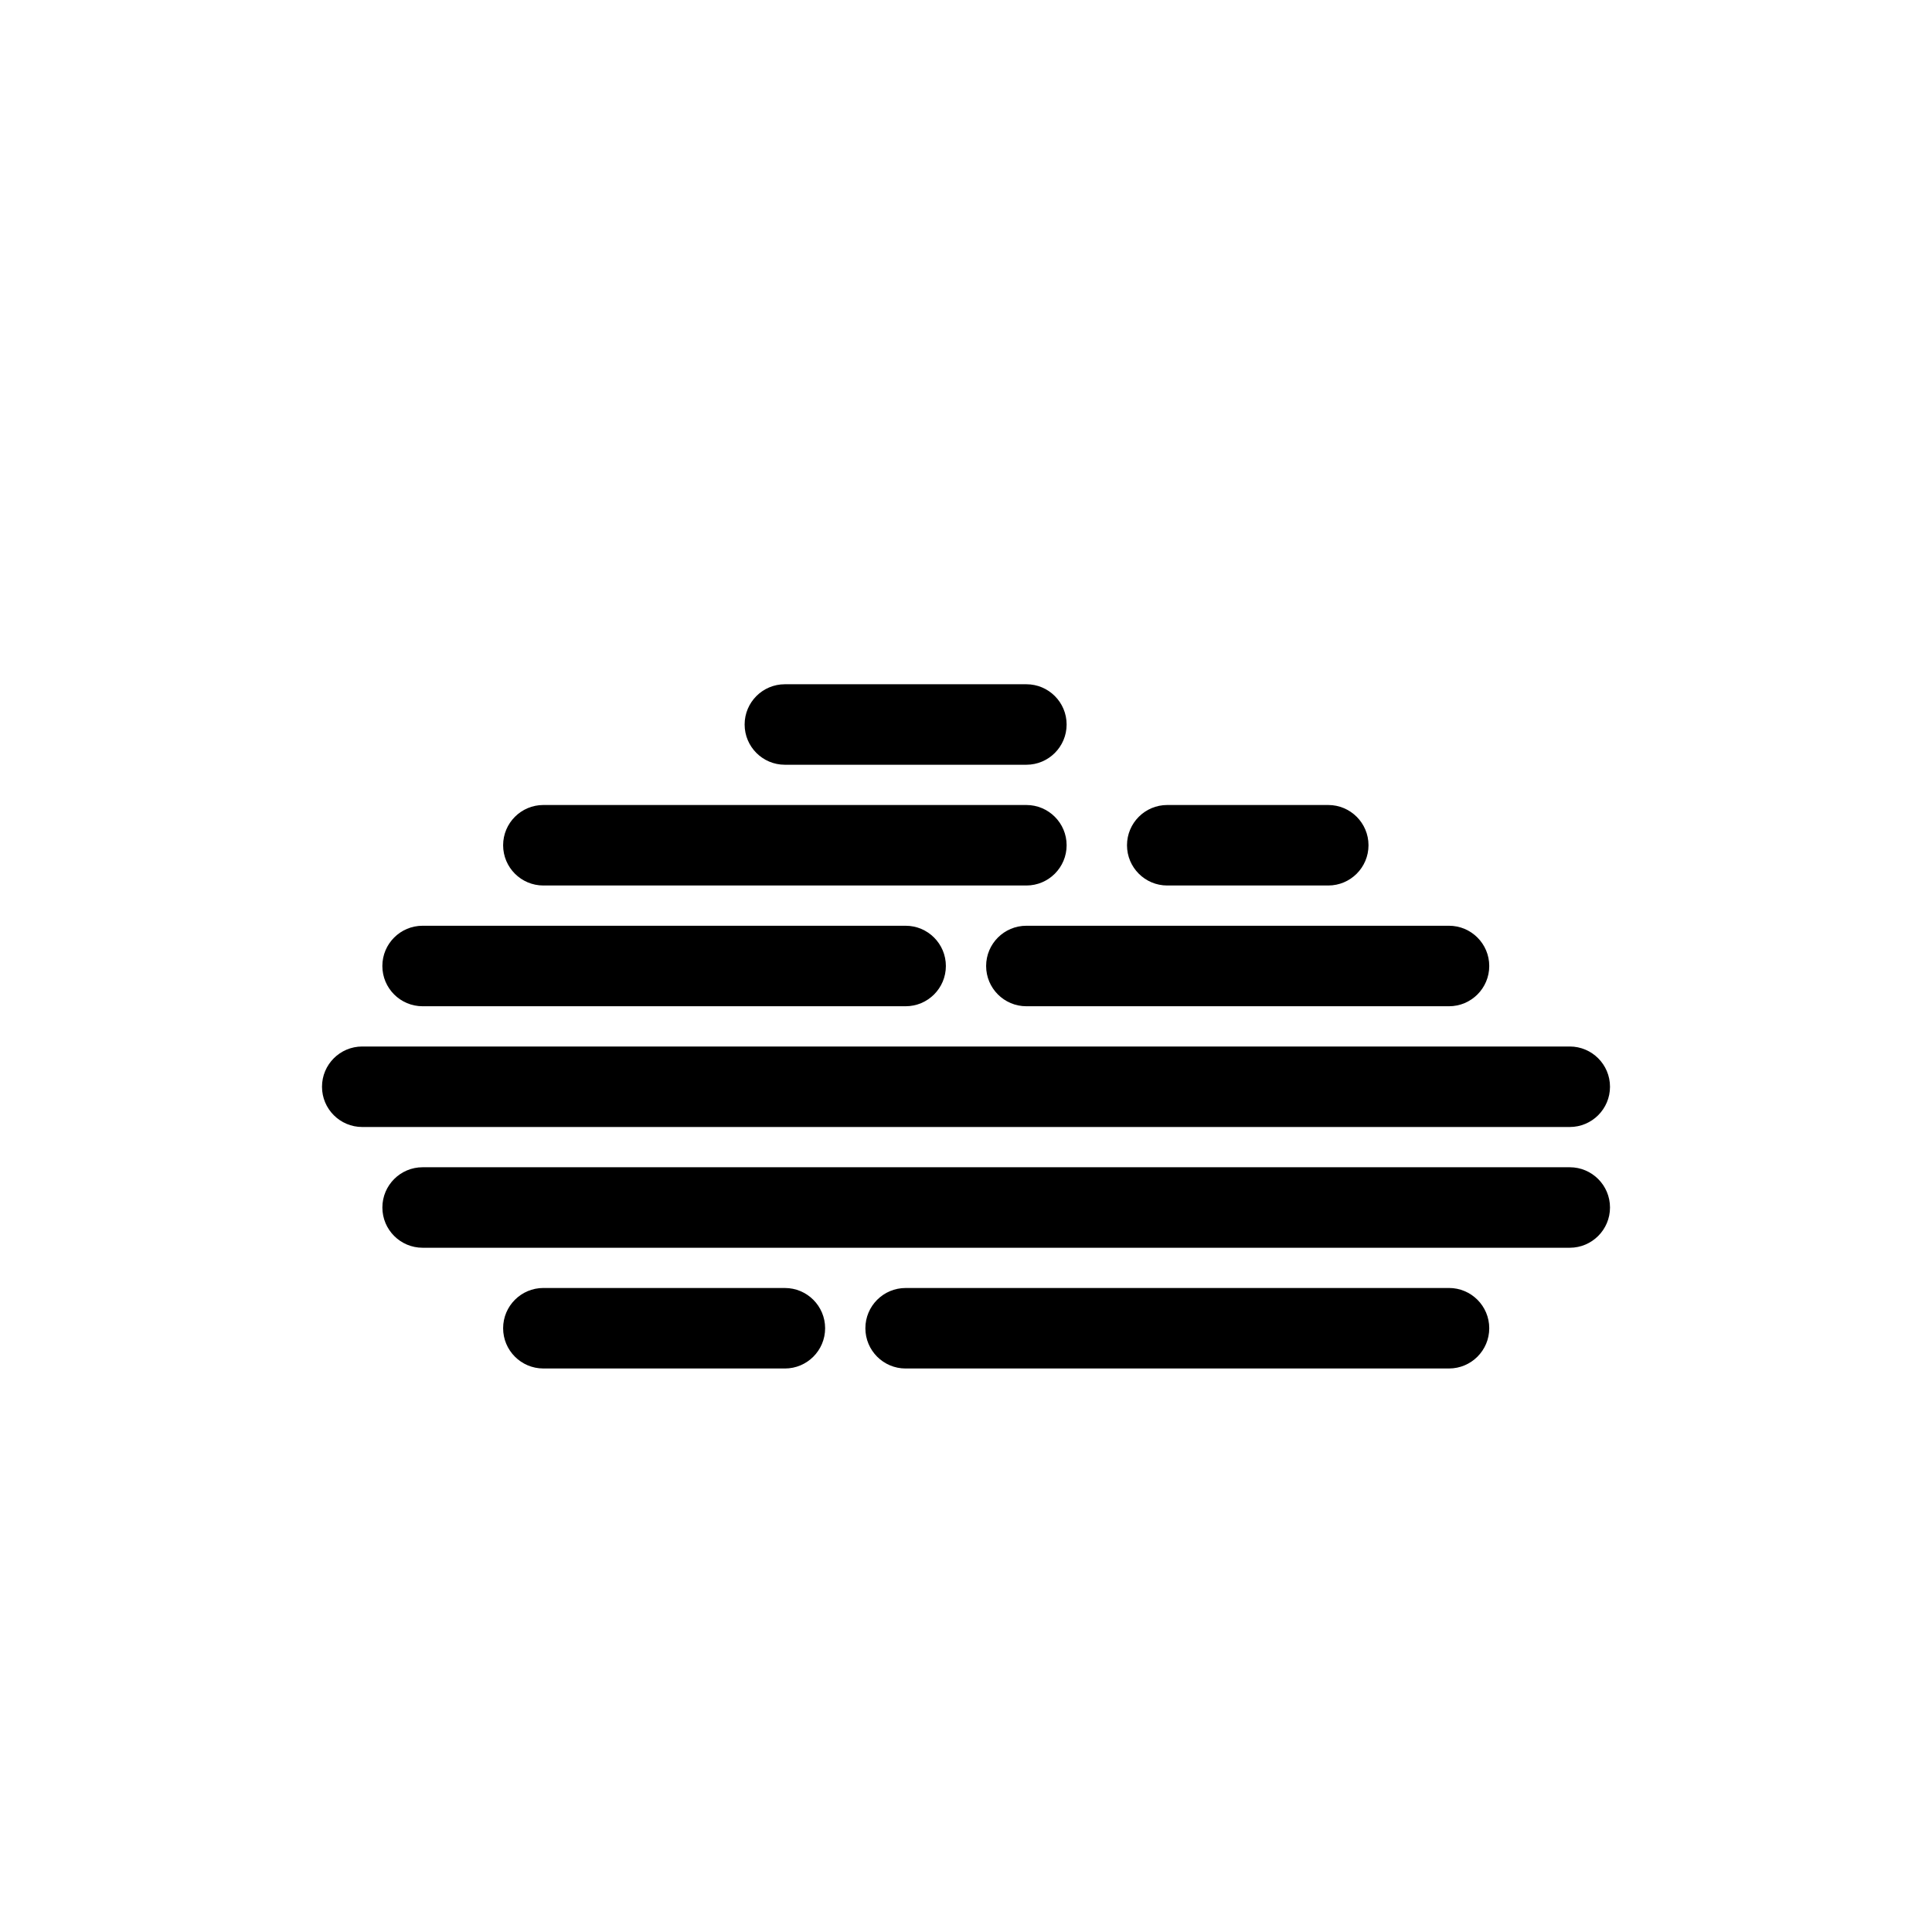
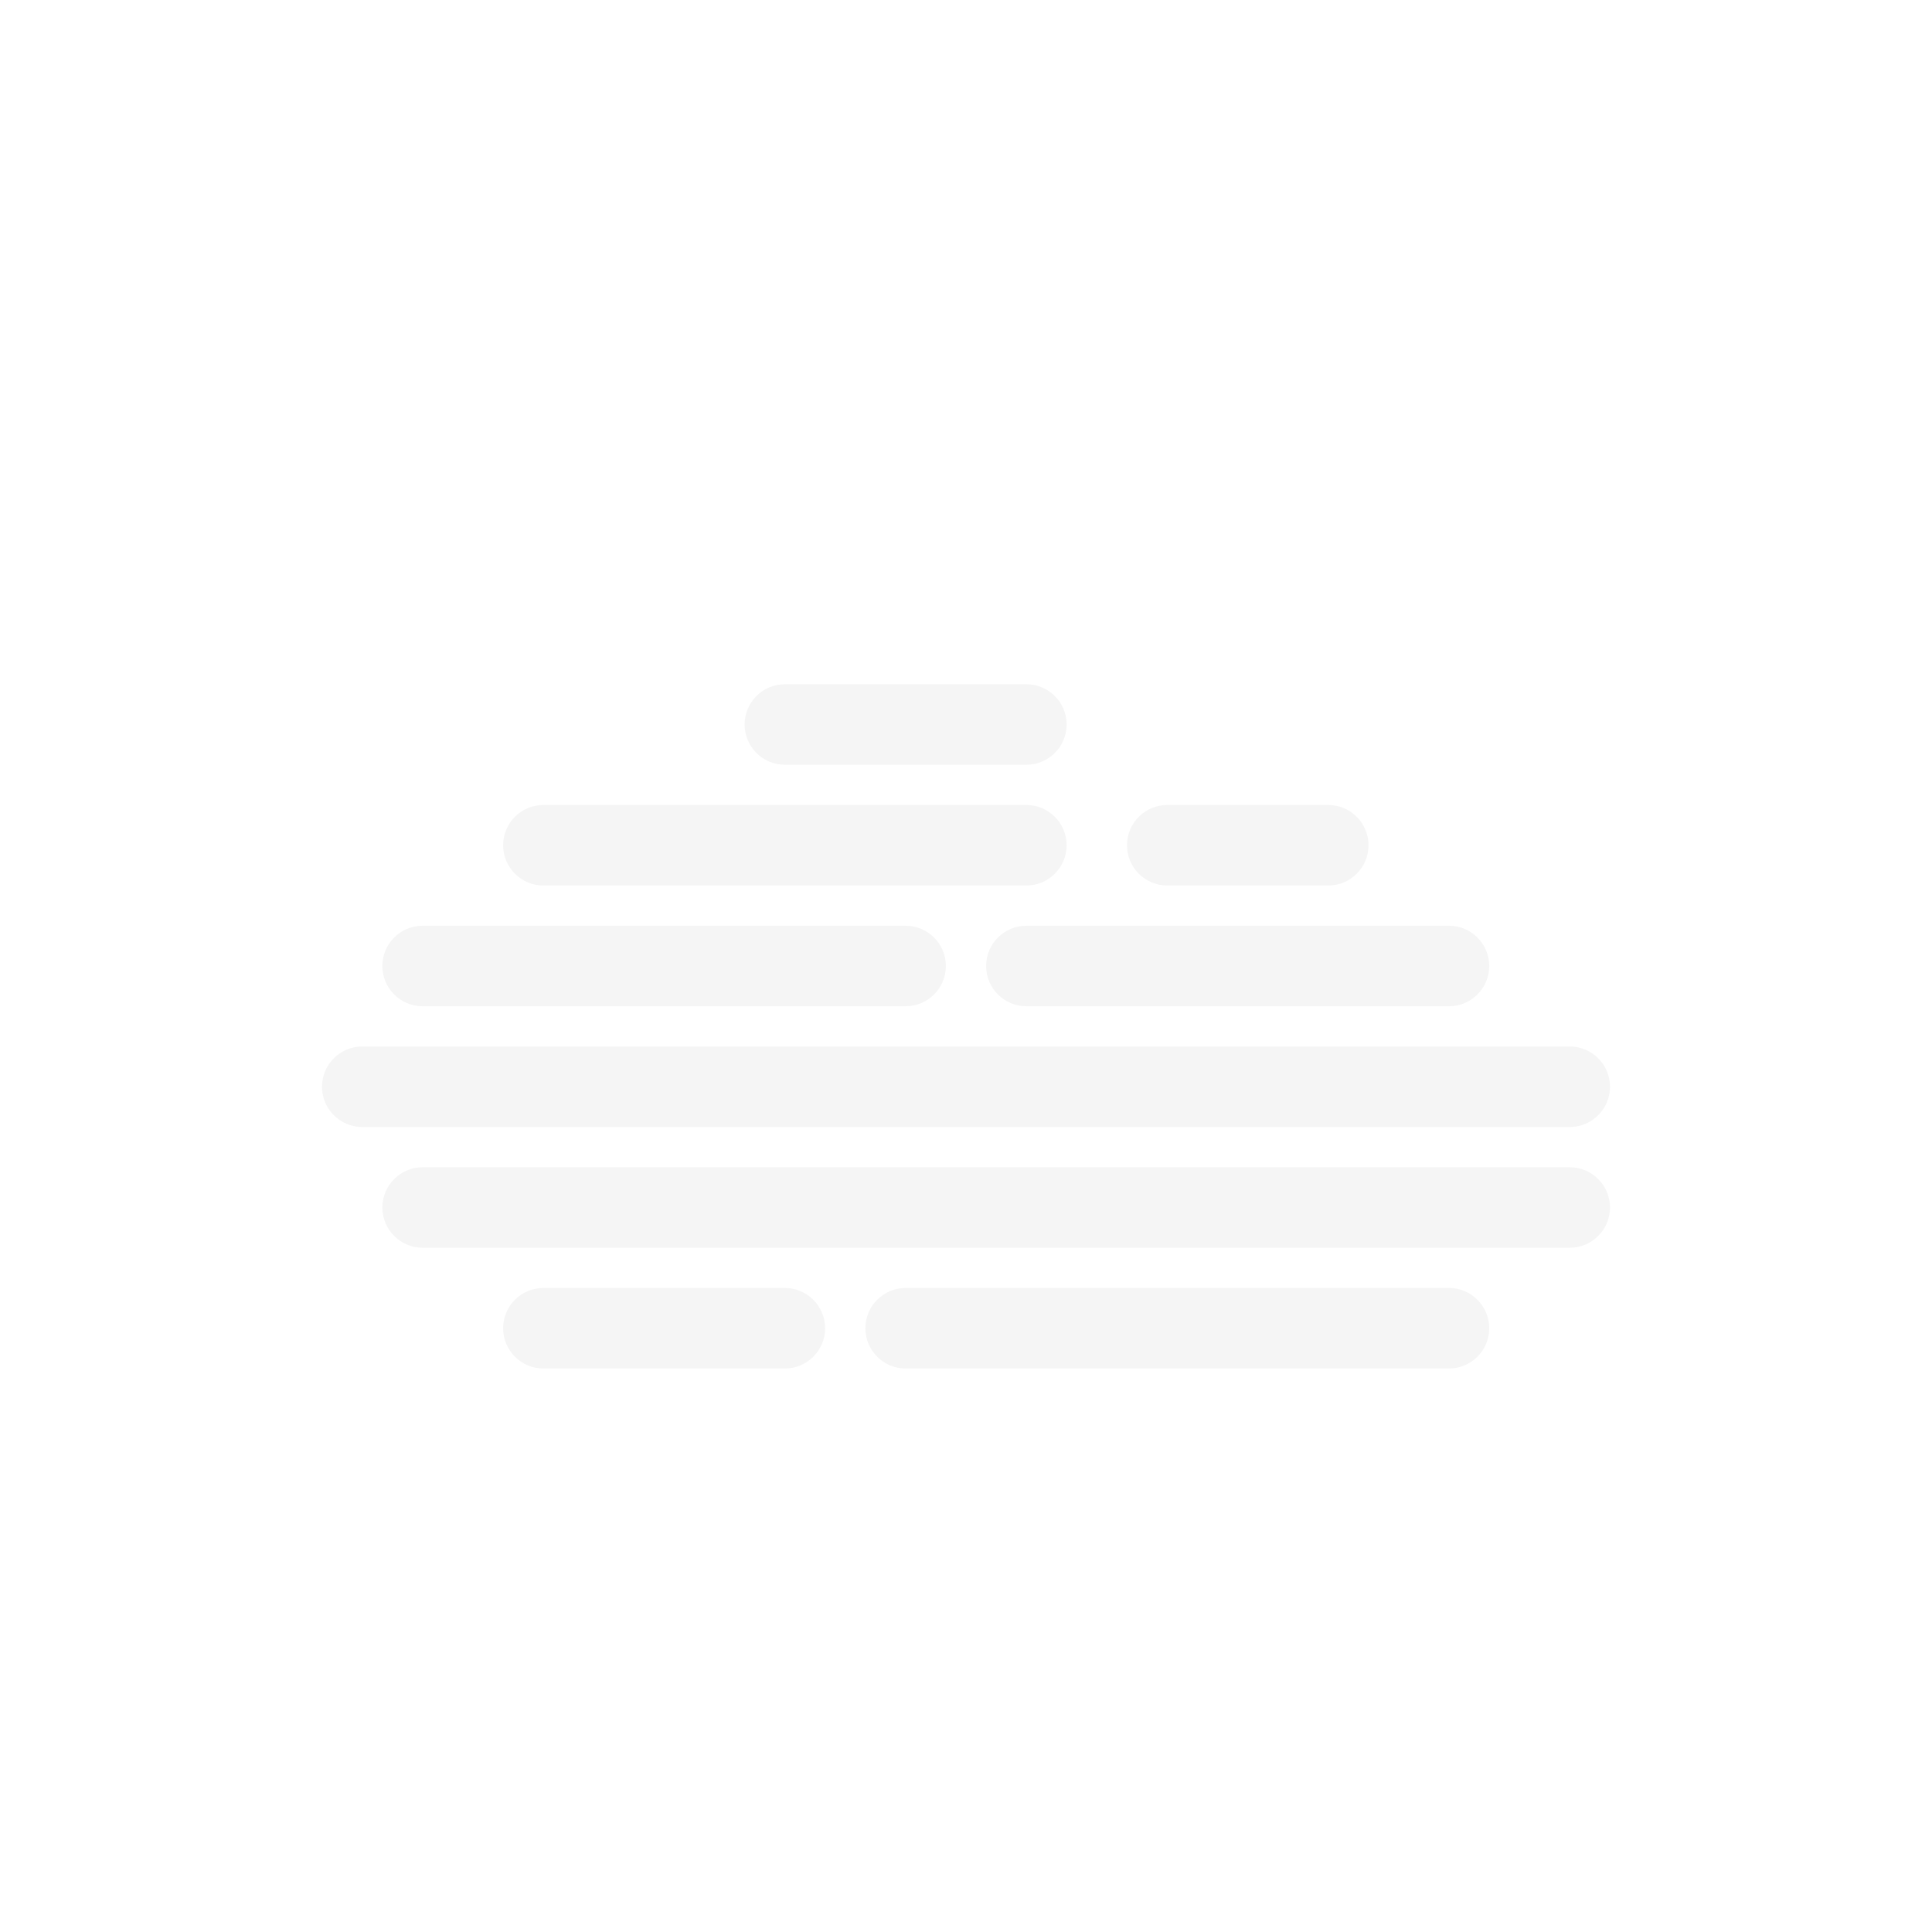
- <svg xmlns="http://www.w3.org/2000/svg" version="1.1" x="0px" y="0px" width="96px" height="96px" viewBox="0 0 96 96" enable-background="new 0 0 96 96" xml:space="preserve">
+ <svg xmlns="http://www.w3.org/2000/svg" version="1.1" id="Layer_1" x="0px" y="0px" width="96px" height="96px" viewBox="0 0 96 96" enable-background="new 0 0 96 96" xml:space="preserve">
  <g id="Base" display="none">
</g>
  <g id="Dibujo">
    <g>
-       <path d="M39,38h12c1.104,0,2-0.896,2-2s-0.896-2-2-2H39c-1.105,0-2,0.896-2,2S37.895,38,39,38z" />
-       <path d="M27,44h24c1.104,0,2-0.896,2-2s-0.896-2-2-2H27c-1.105,0-2,0.896-2,2S25.895,44,27,44z" />
-       <path d="M20.999,50H45c1.104,0,2-0.896,2-2s-0.896-2-2-2H20.999c-1.105,0-2,0.896-2,2S19.894,50,20.999,50z" />
-       <path d="M80,54c0-1.104-0.896-2-2-2H18c-1.105,0-2,0.896-2,2s0.895,2,2,2h60C79.104,56,80,55.104,80,54z" />
-       <path d="M78,58H21c-1.105,0-2,0.896-2,2s0.895,2,2,2h57c1.104,0,2-0.896,2-2S79.104,58,78,58z" />
-       <path d="M39,64l-12-0.001c-1.105,0-2,0.896-2,2s0.895,2,2,2L39,68c1.104,0,2-0.896,2-2S40.104,64,39,64z" />
-       <path d="M58,44h8c1.104,0,2-0.896,2-2s-0.896-2-2-2h-8c-1.105,0-2,0.896-2,2S56.895,44,58,44z" />
-       <path d="M49,48c0,1.104,0.895,2,2,2h21c1.104,0,2-0.896,2-2s-0.896-2-2-2H51C49.895,46,49,46.896,49,48z" />
-       <path d="M72,63.999L45,64c-1.105,0-2,0.896-2,2s0.895,2,2,2l27-0.001c1.104,0,2-0.896,2-2S73.104,63.999,72,63.999z" />
+       <path fill="#F5F5F5" d="M39,38h12c1.104,0,2-0.896,2-2s-0.896-2-2-2H39c-1.105,0-2,0.896-2,2S37.895,38,39,38z" />
+       <path fill="#F5F5F5" d="M27,44h24c1.104,0,2-0.896,2-2s-0.896-2-2-2H27c-1.105,0-2,0.896-2,2S25.895,44,27,44z" />
+       <path fill="#F5F5F5" d="M20.999,50H45c1.104,0,2-0.896,2-2s-0.896-2-2-2H20.999c-1.105,0-2,0.896-2,2S19.894,50,20.999,50z" />
+       <path fill="#F5F5F5" d="M80,54c0-1.104-0.896-2-2-2H18c-1.105,0-2,0.896-2,2s0.895,2,2,2h60C79.104,56,80,55.104,80,54z" />
+       <path fill="#F5F5F5" d="M78,58H21c-1.105,0-2,0.896-2,2s0.895,2,2,2h57c1.104,0,2-0.896,2-2S79.104,58,78,58z" />
+       <path fill="#F5F5F5" d="M39,64l-12-0.001c-1.105,0-2,0.896-2,2s0.895,2,2,2L39,68c1.104,0,2-0.896,2-2S40.104,64,39,64z" />
+       <path fill="#F5F5F5" d="M58,44h8c1.104,0,2-0.896,2-2s-0.896-2-2-2h-8c-1.105,0-2,0.896-2,2S56.895,44,58,44z" />
+       <path fill="#F5F5F5" d="M49,48c0,1.104,0.895,2,2,2h21c1.104,0,2-0.896,2-2s-0.896-2-2-2H51C49.895,46,49,46.896,49,48z" />
+       <path fill="#F5F5F5" d="M72,63.999L45,64c-1.105,0-2,0.896-2,2s0.895,2,2,2l27-0.001c1.104,0,2-0.896,2-2S73.104,63.999,72,63.999    z" />
    </g>
  </g>
</svg>
